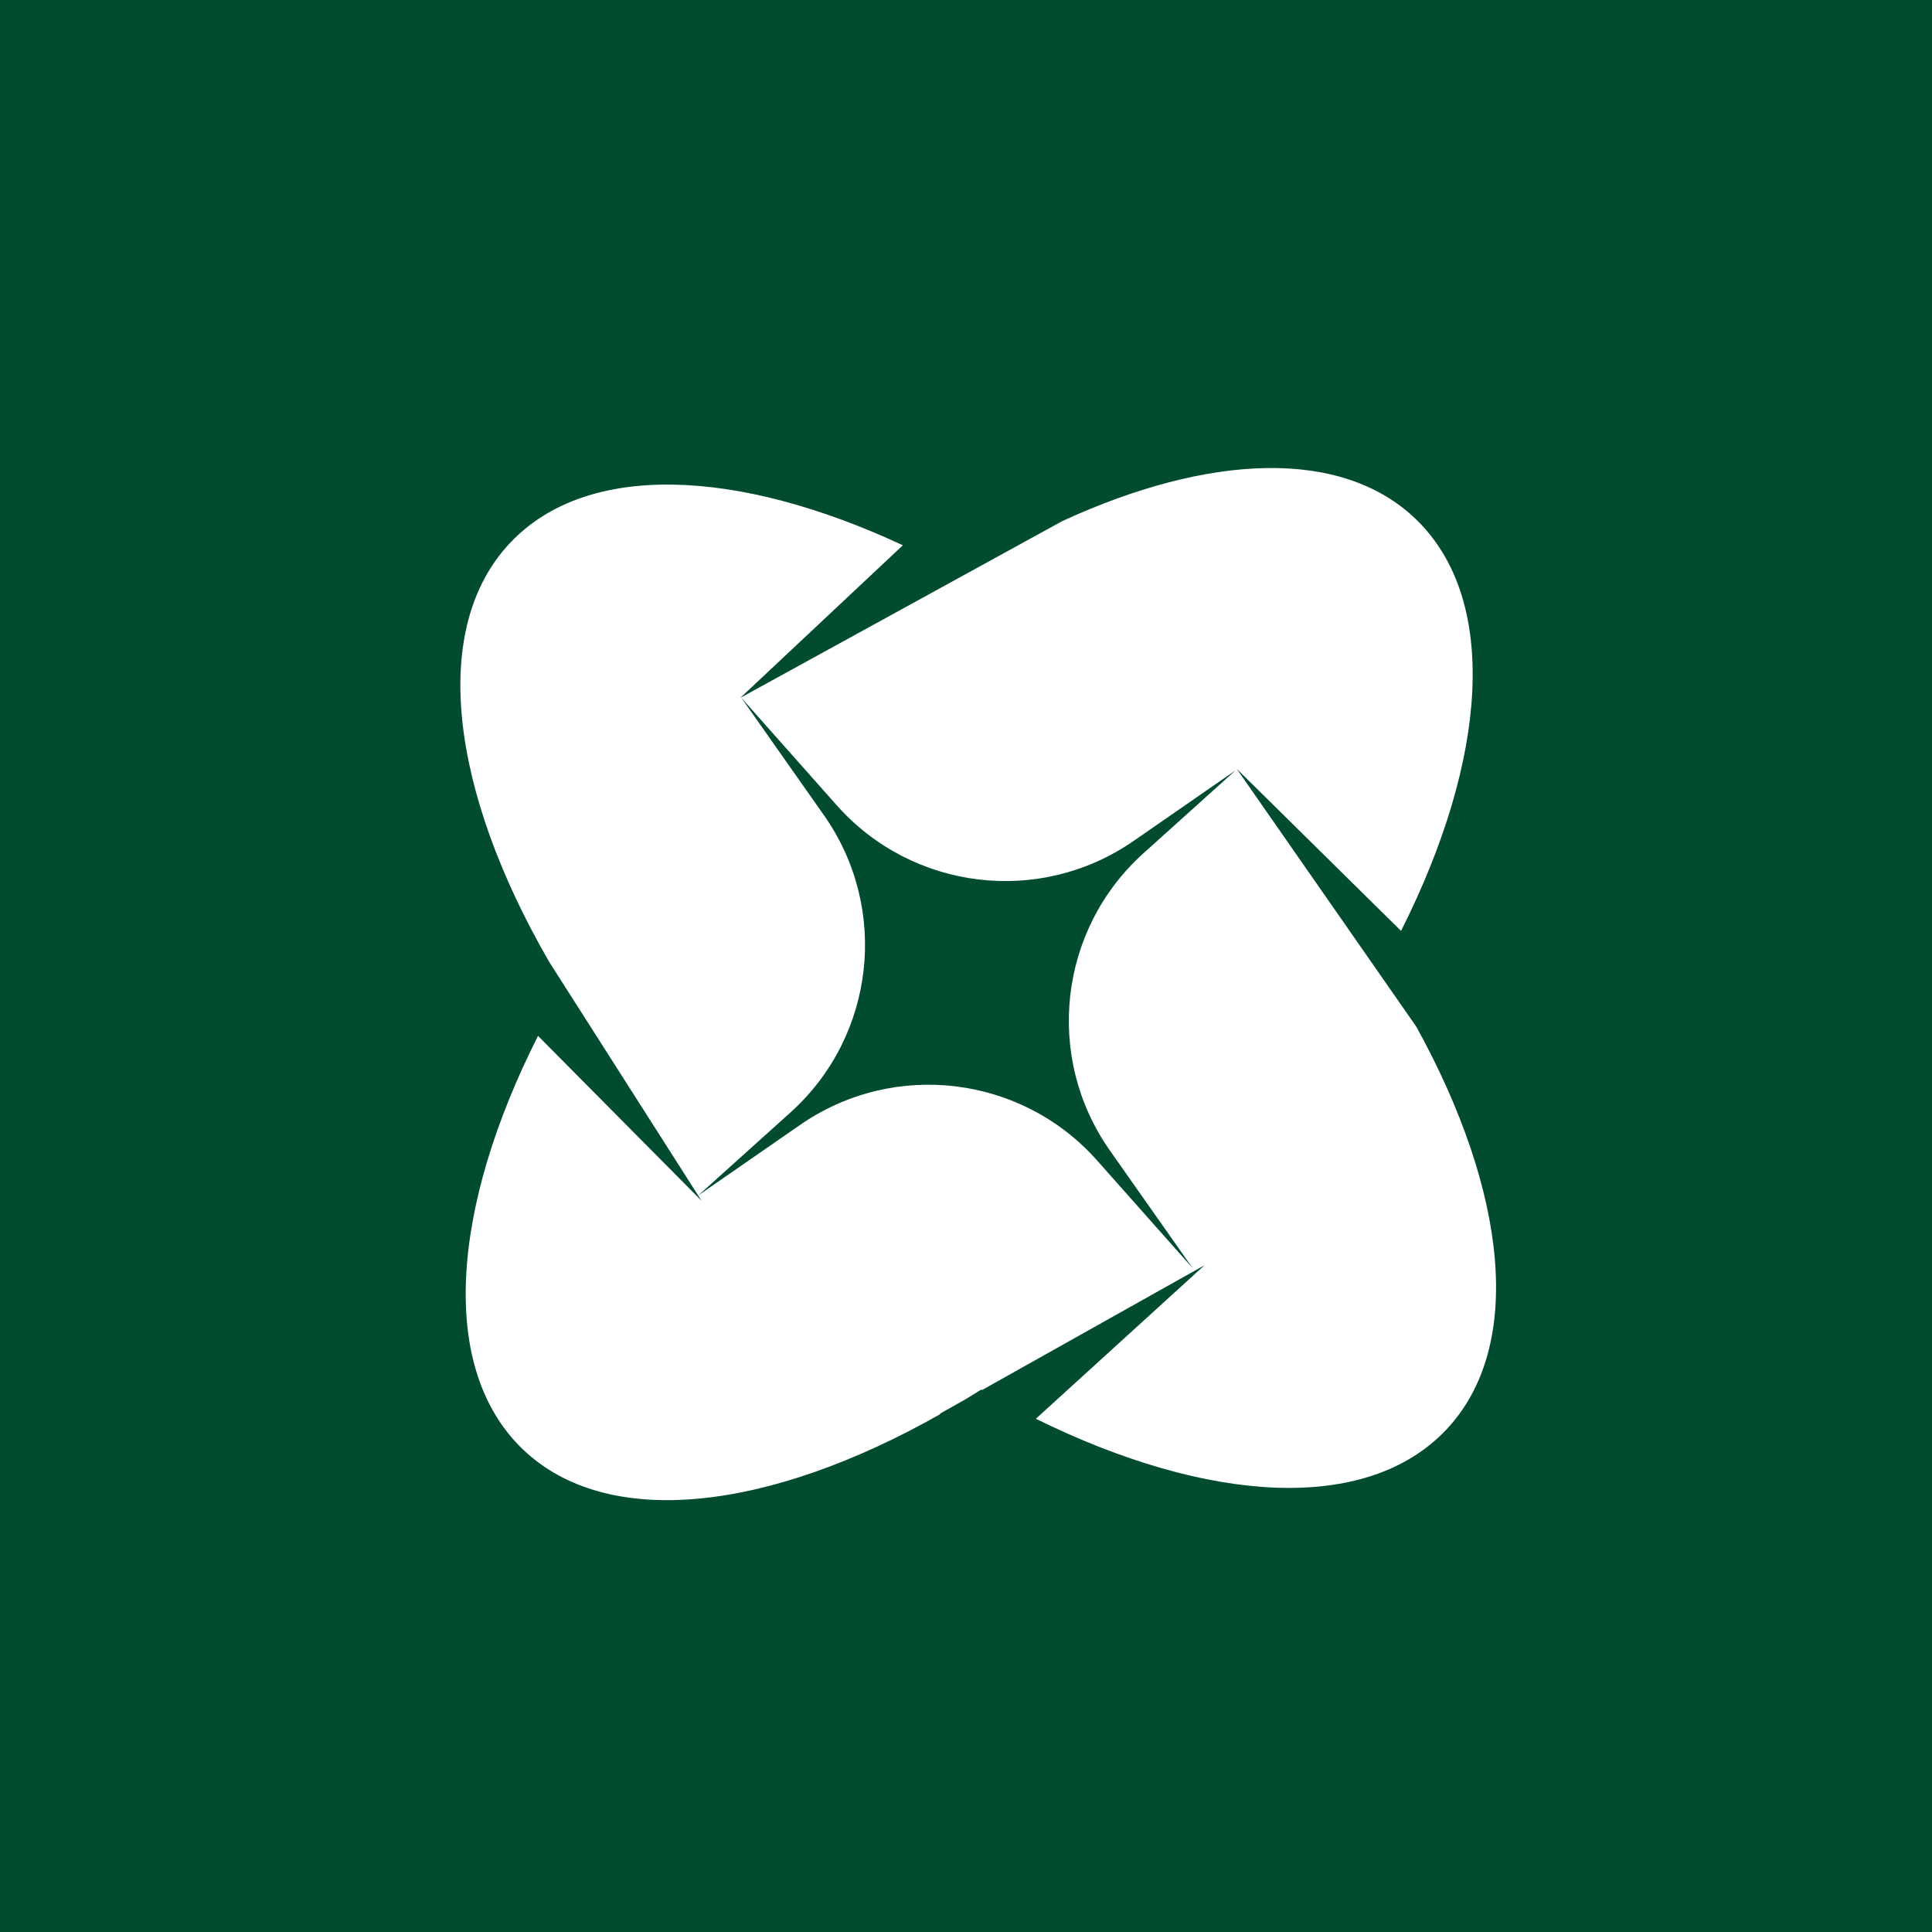
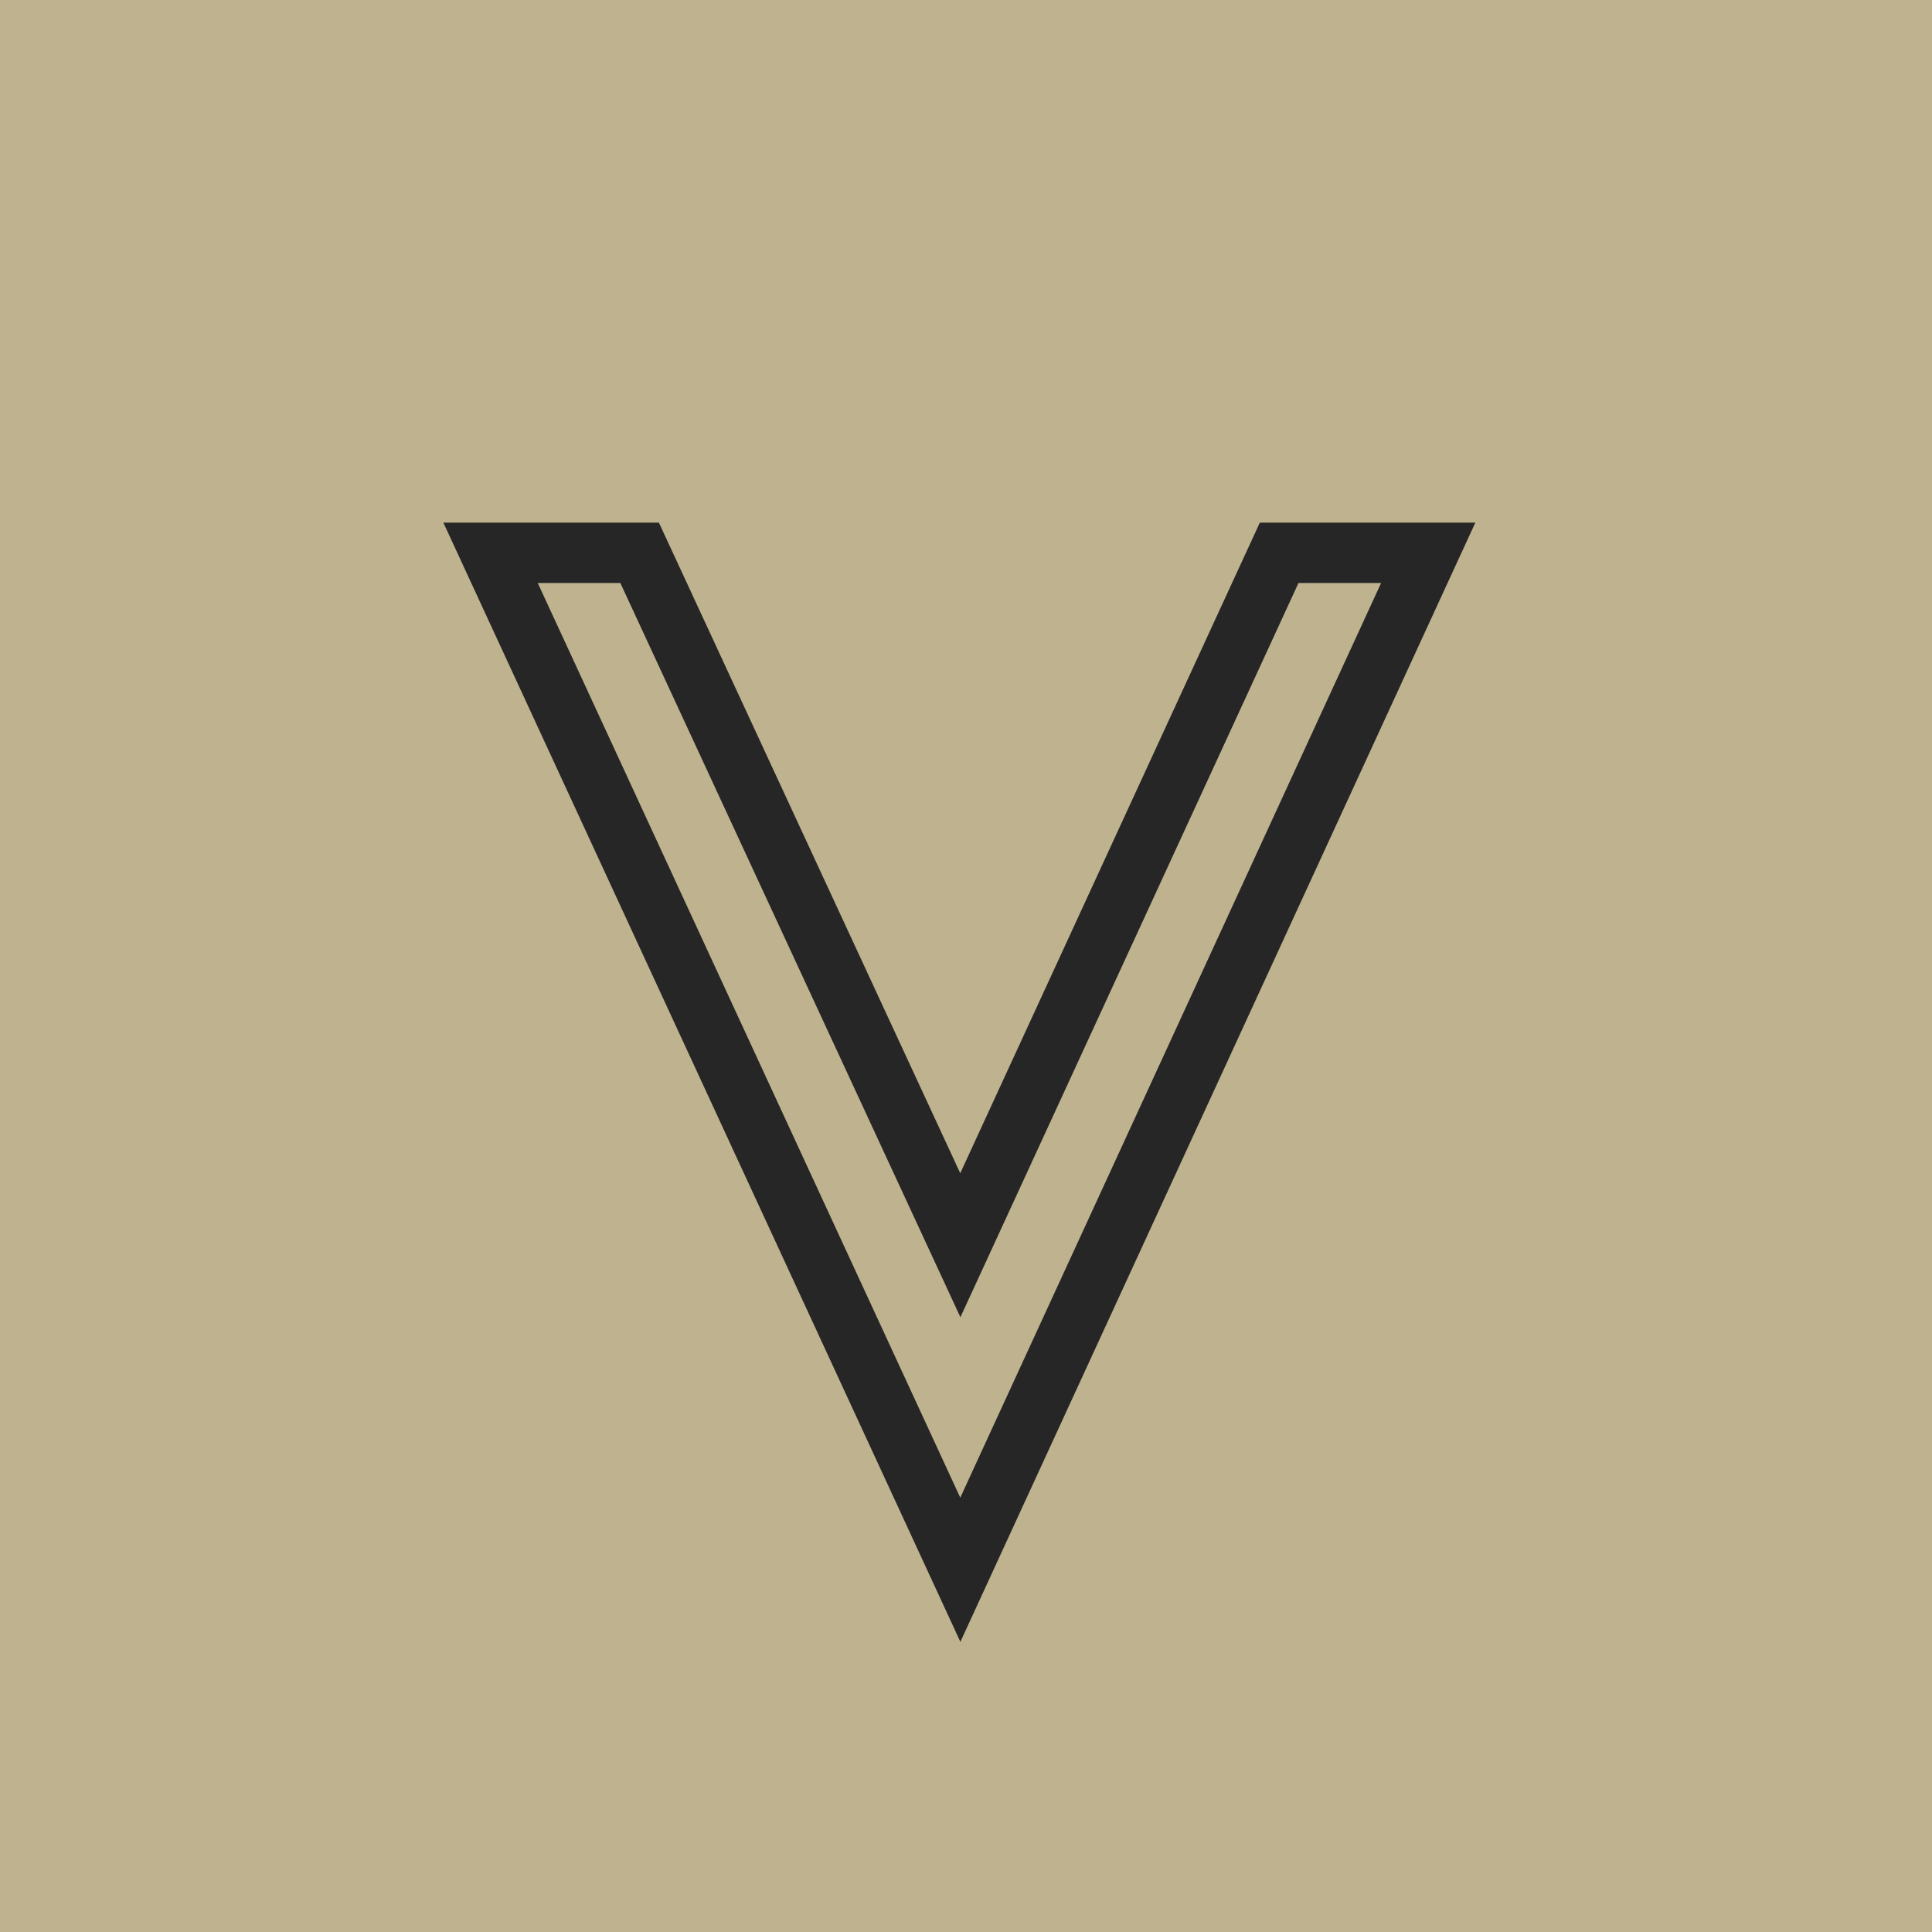
- <svg xmlns="http://www.w3.org/2000/svg" width="60" height="60" viewBox="0 0 60 60" fill="none">
-   <rect width="60" height="60" fill="#014C2E" />
-   <path fill-rule="evenodd" clip-rule="evenodd" d="M16.235 45.008C13.624 42.502 13.996 37.538 16.709 32.17L21.788 37.292L17.052 29.866C13.983 24.552 13.328 19.511 15.852 16.849C18.241 14.331 22.91 14.543 28.039 16.934L22.989 21.674L32.992 16.182C37.538 14.092 41.66 13.905 43.964 16.116C46.567 18.614 46.205 23.559 43.511 28.91L38.407 23.876L43.987 31.888C46.813 37.018 47.352 41.83 44.907 44.408C42.433 47.016 37.514 46.696 32.17 44.061L37.406 39.294L30.499 43.168L30.473 43.154C30.31 43.257 30.148 43.358 29.985 43.456L29.188 43.904L29.201 43.917C23.89 46.926 18.872 47.538 16.235 45.008ZM25.985 25.008L23.021 21.668L25.59 25.32C27.627 28.217 27.18 32.18 24.547 34.55L21.686 37.125L24.851 34.933C27.763 32.916 31.722 33.392 34.073 36.041L37.037 39.381L34.468 35.729C32.43 32.832 32.878 28.869 35.51 26.5L38.371 23.924L35.206 26.116C32.295 28.133 28.336 27.657 25.985 25.008Z" fill="white" />
+ <svg xmlns="http://www.w3.org/2000/svg" width="800px" height="800px" viewBox="-7.5 0 32 32" version="1.1">
+   <rect x="-7.5" y="0" width="32" height="32" fill="#BFB38F" />
+   <path d="M8.406 20.625l5.281-11.469h2.469l-7.75 16.844-7.781-16.844h2.469z" fill="none" stroke="#262626" stroke-width="1" />
</svg>
